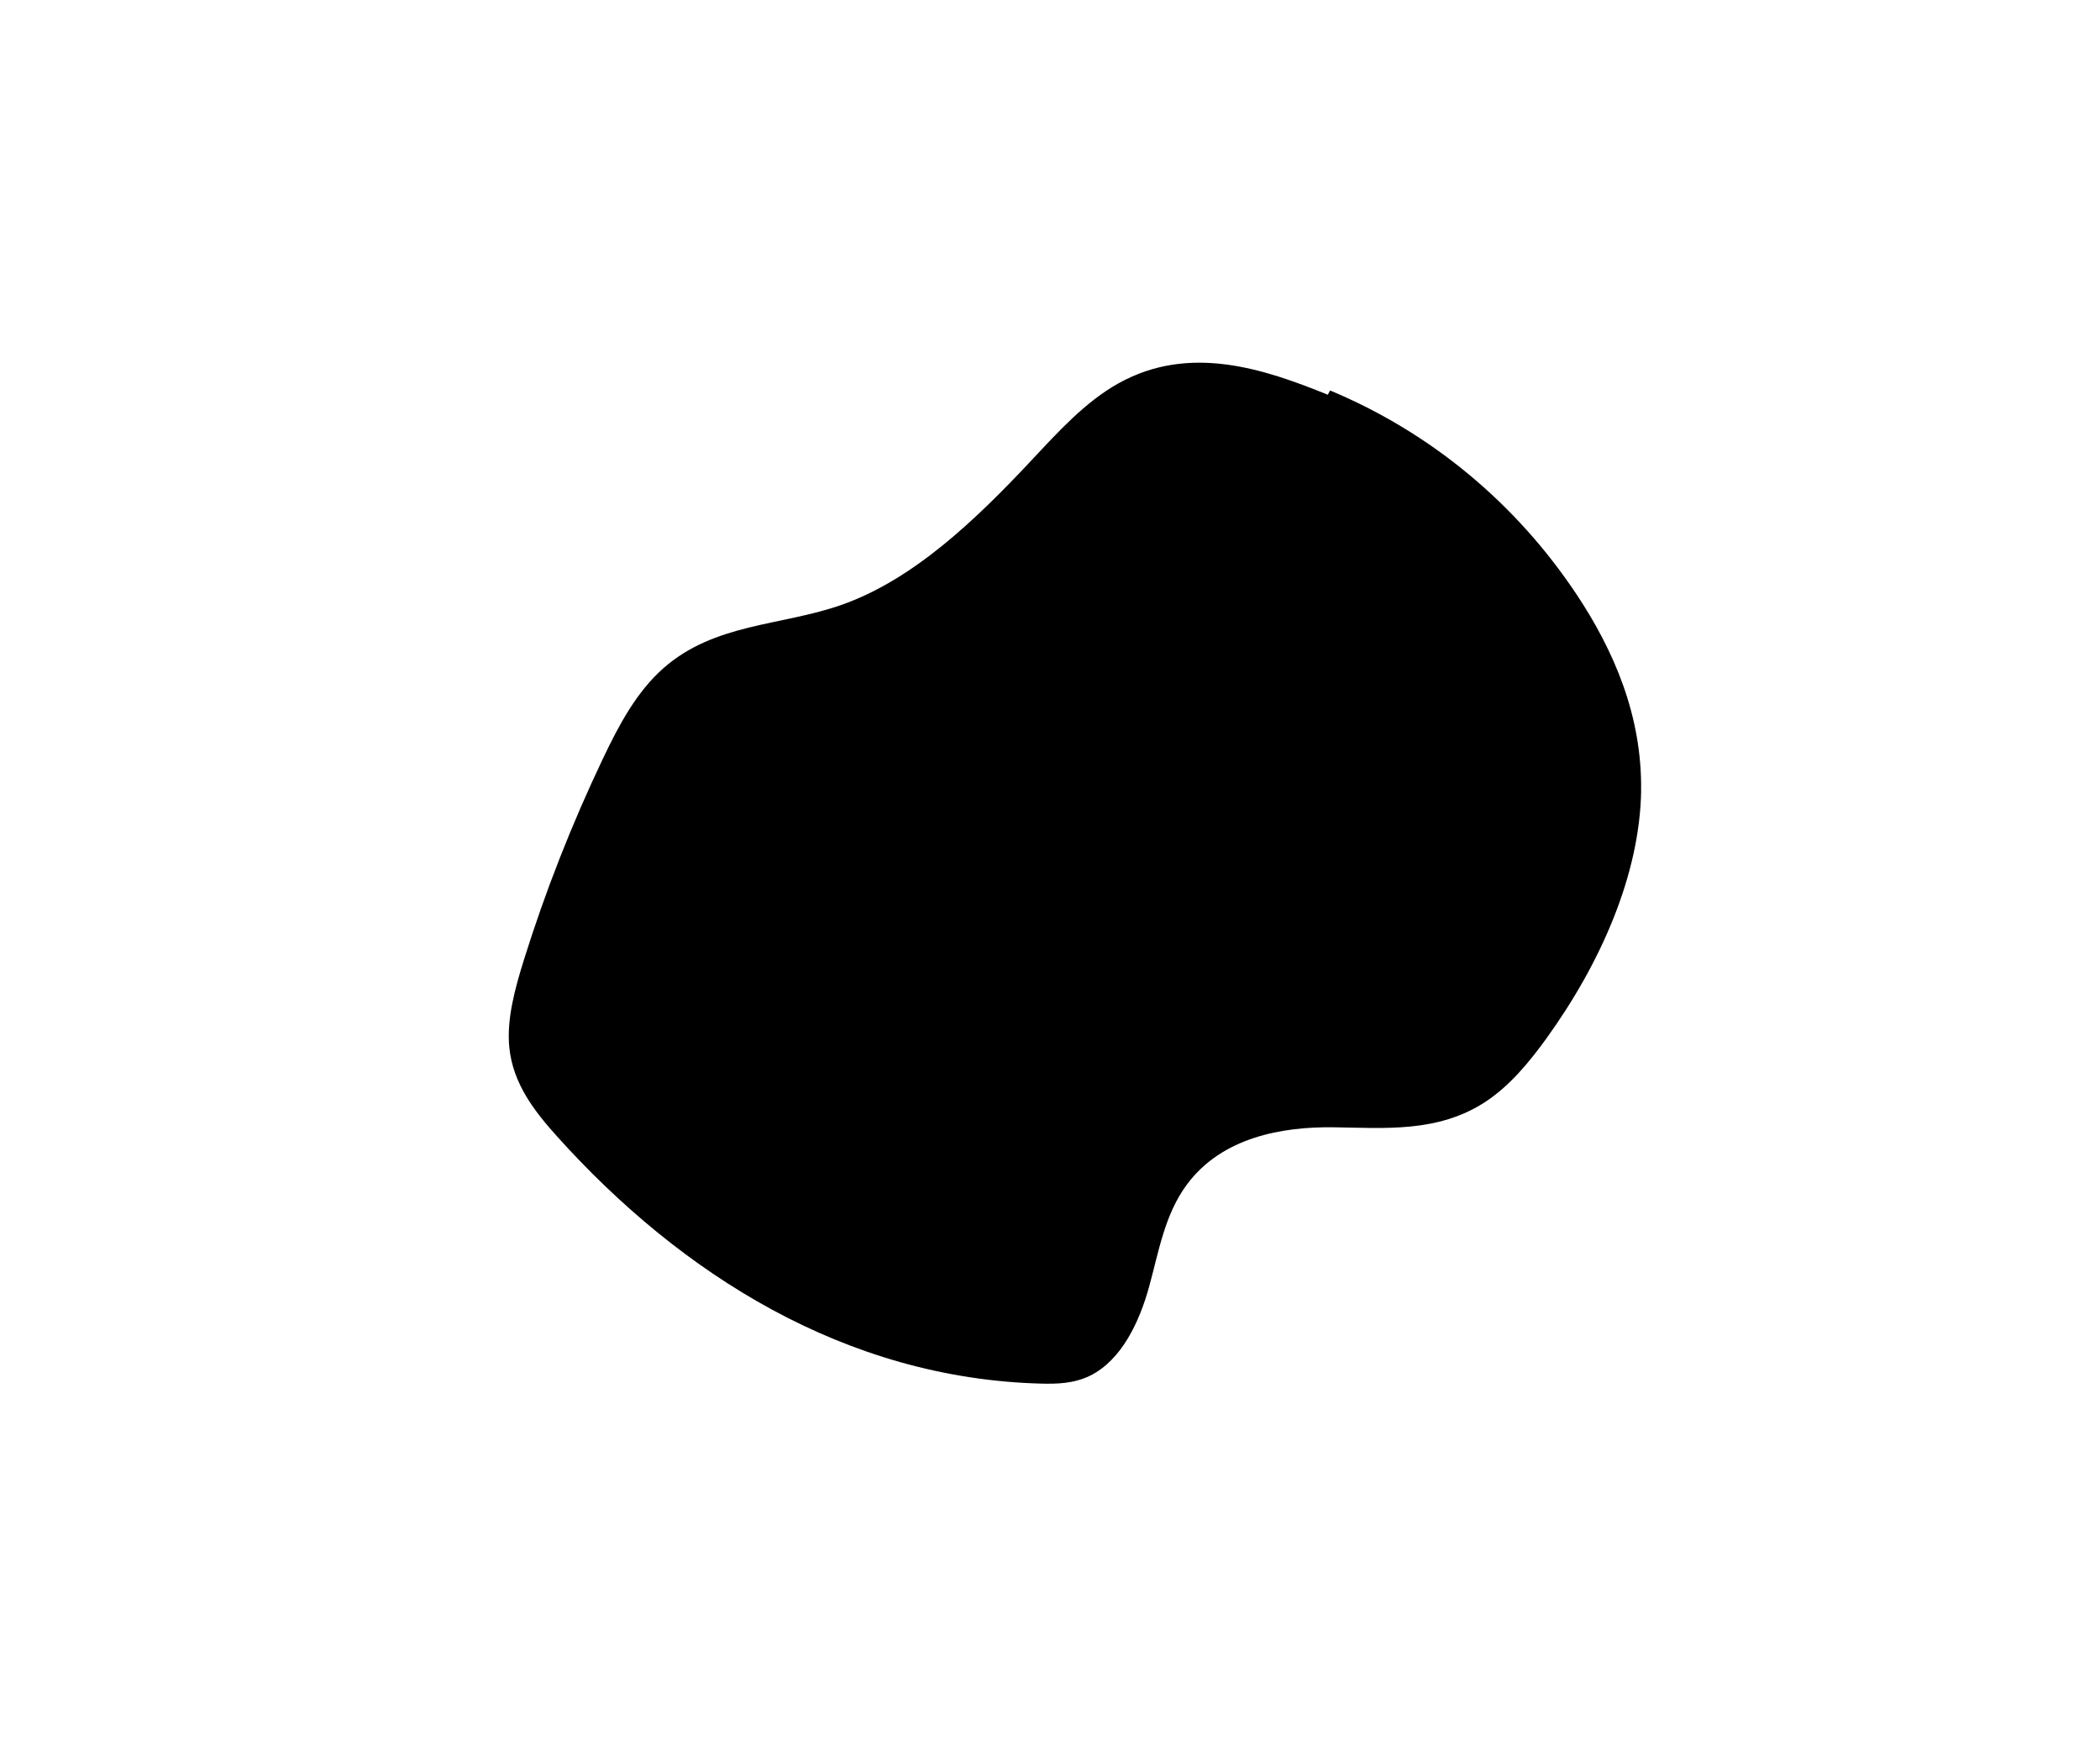
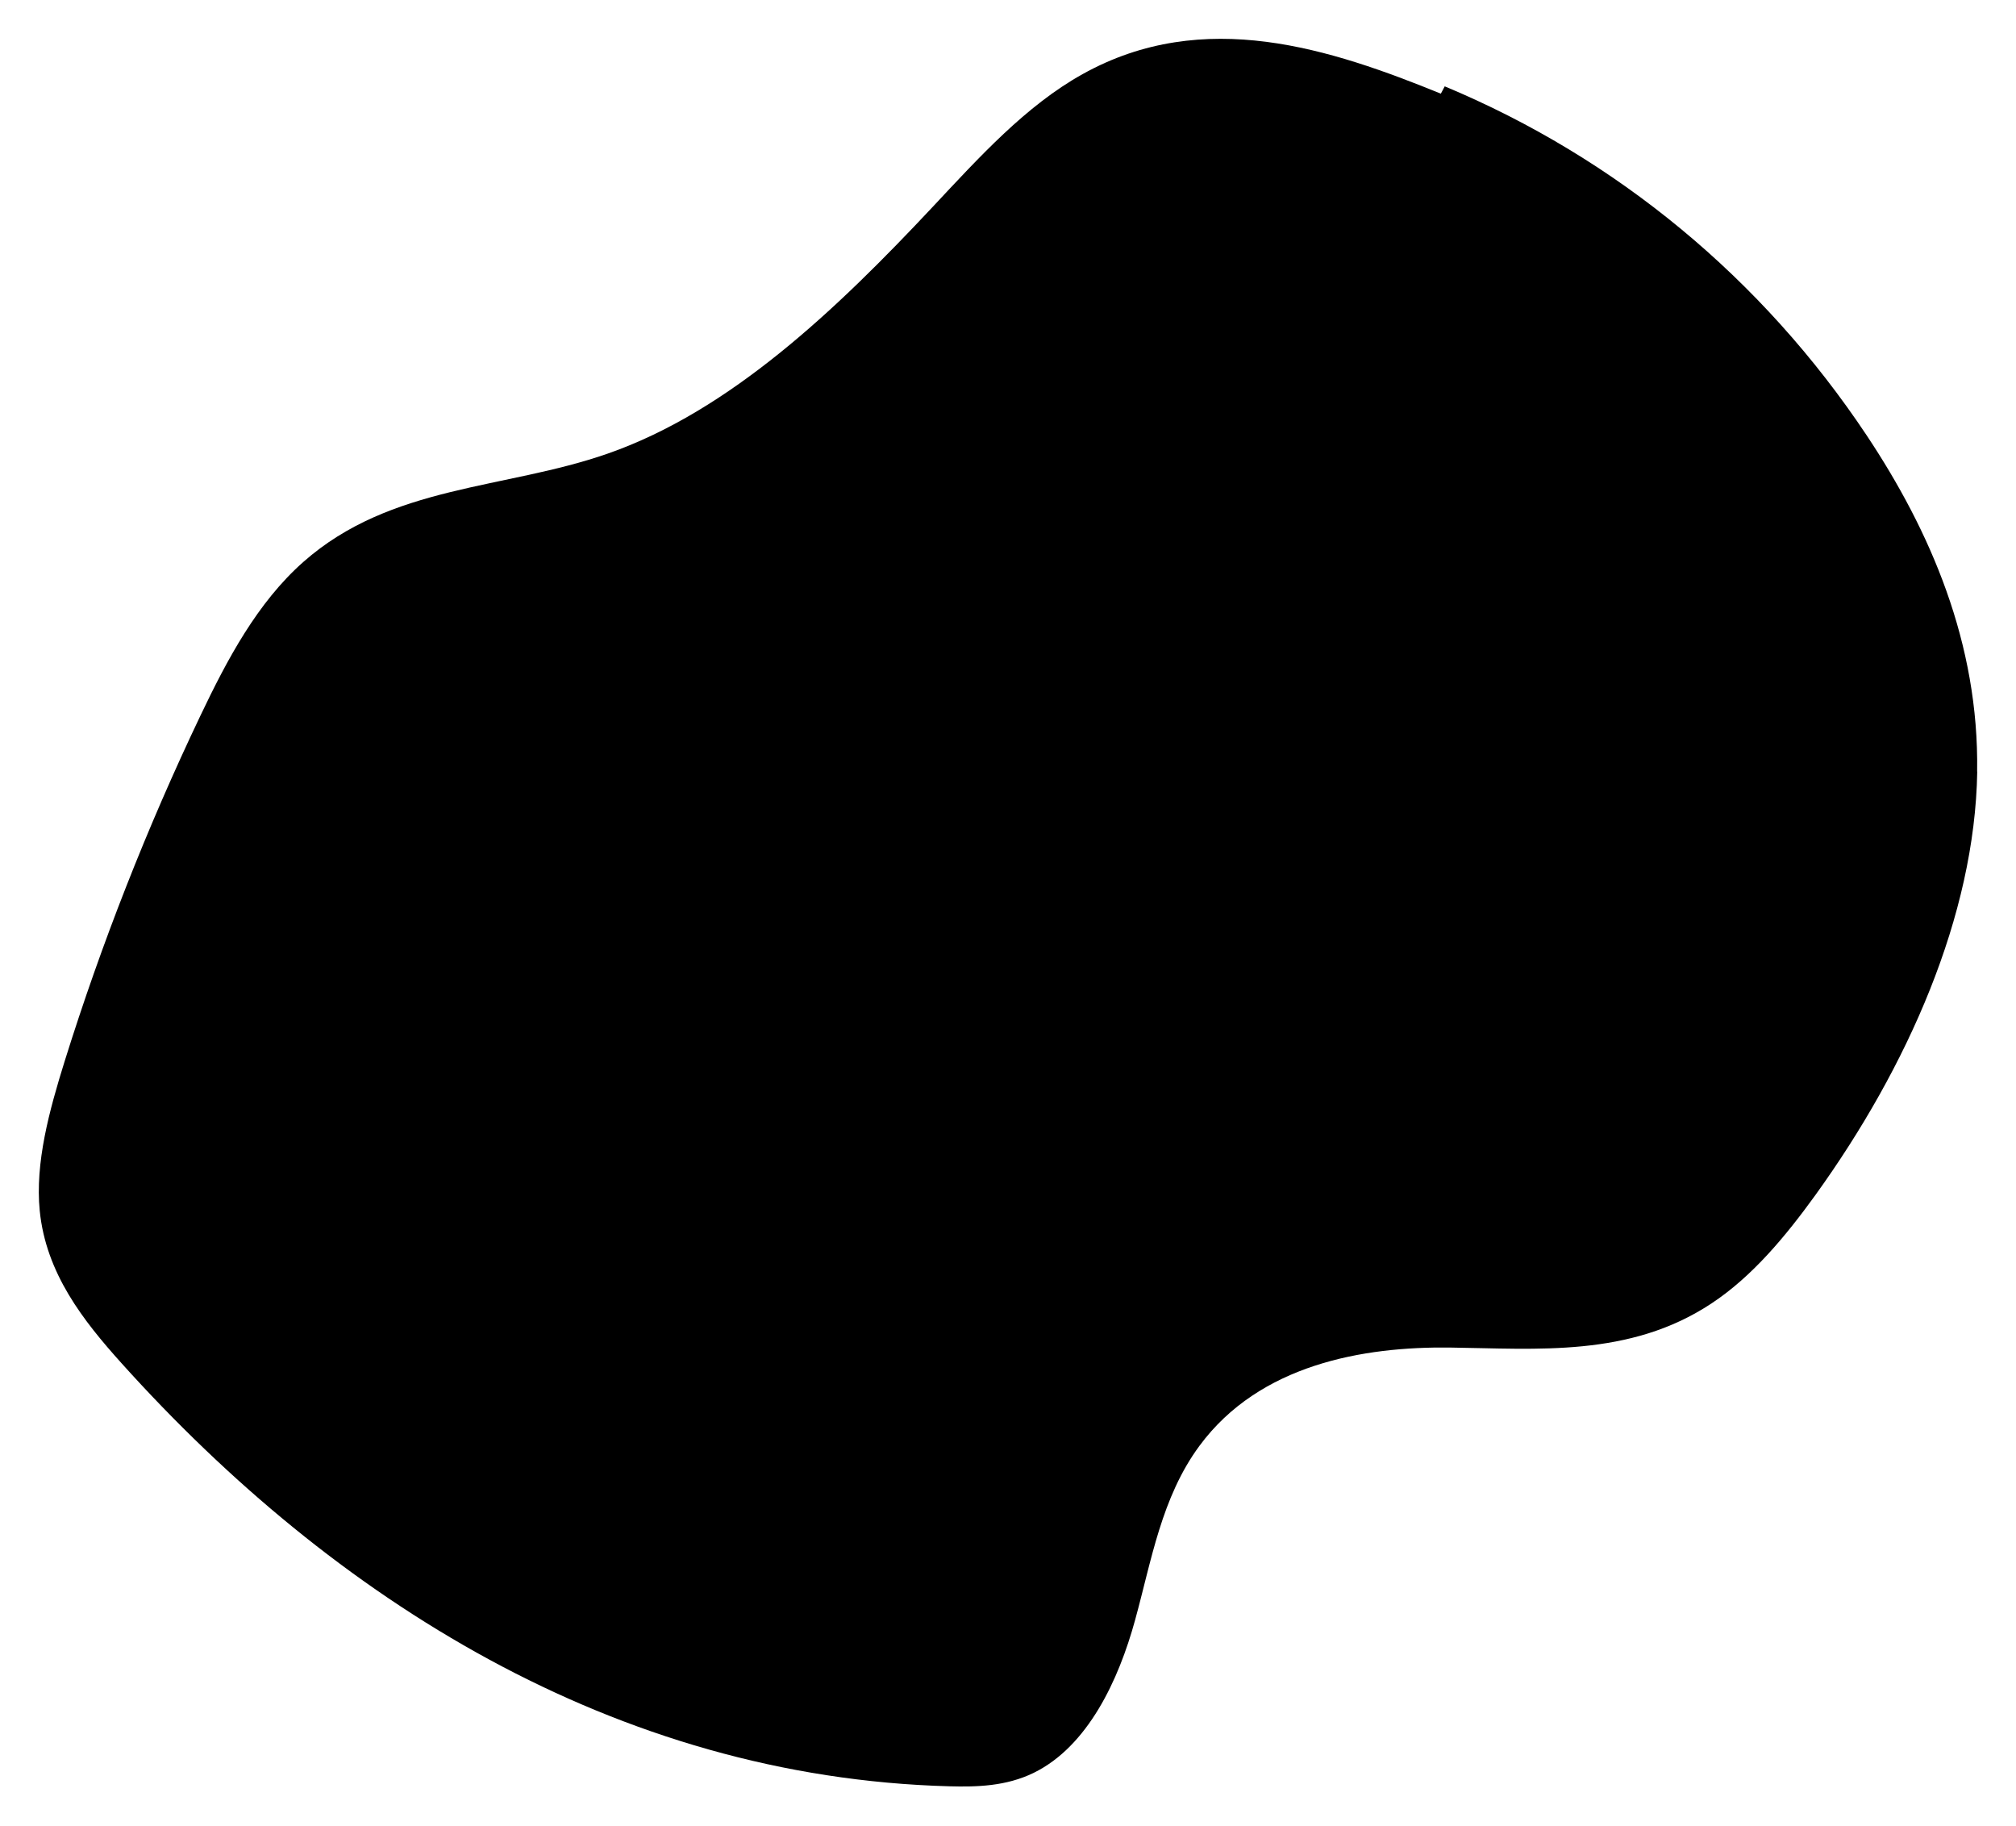
- <svg xmlns="http://www.w3.org/2000/svg" id="Layer_1" data-name="Layer 1" viewBox="0 0 334.77 278.98">
+ <svg xmlns="http://www.w3.org/2000/svg" id="Layer_1" data-name="Layer 1" viewBox="77.49 54.19 187.74 169.95">
  <path d="M261.62,126.04c-.22,13.44-6.5,27.53-15.07,39.42-2.77,3.83-5.87,7.58-9.69,10.1-7.62,5.04-16.26,4.2-24.33,4.1-8.06-.1-17.73,1.55-23.34,9.15-3.54,4.79-4.47,10.7-6,16.24-1.52,5.55-4.38,11.73-9.44,14.21-2.57,1.25-5.27,1.32-7.85,1.25-31.15-.84-57.38-17.47-77.1-39.4-3.54-3.94-7.03-8.35-7.61-14.19-.44-4.47.88-9.3,2.33-13.95,3.41-10.9,7.64-21.68,12.65-32.18,2.47-5.18,5.28-10.49,9.57-14.28,8.15-7.2,18.76-6.74,28.33-10.08,11.42-3.98,21.34-13.44,30.28-22.98,4.31-4.6,8.67-9.42,13.96-12.36,11.32-6.31,23.18-2.31,33.36,1.82l.36-.68c15.99,6.67,29.58,17.91,39.29,32.49,5.91,8.88,10.48,19.35,10.29,31.31" />
</svg>
